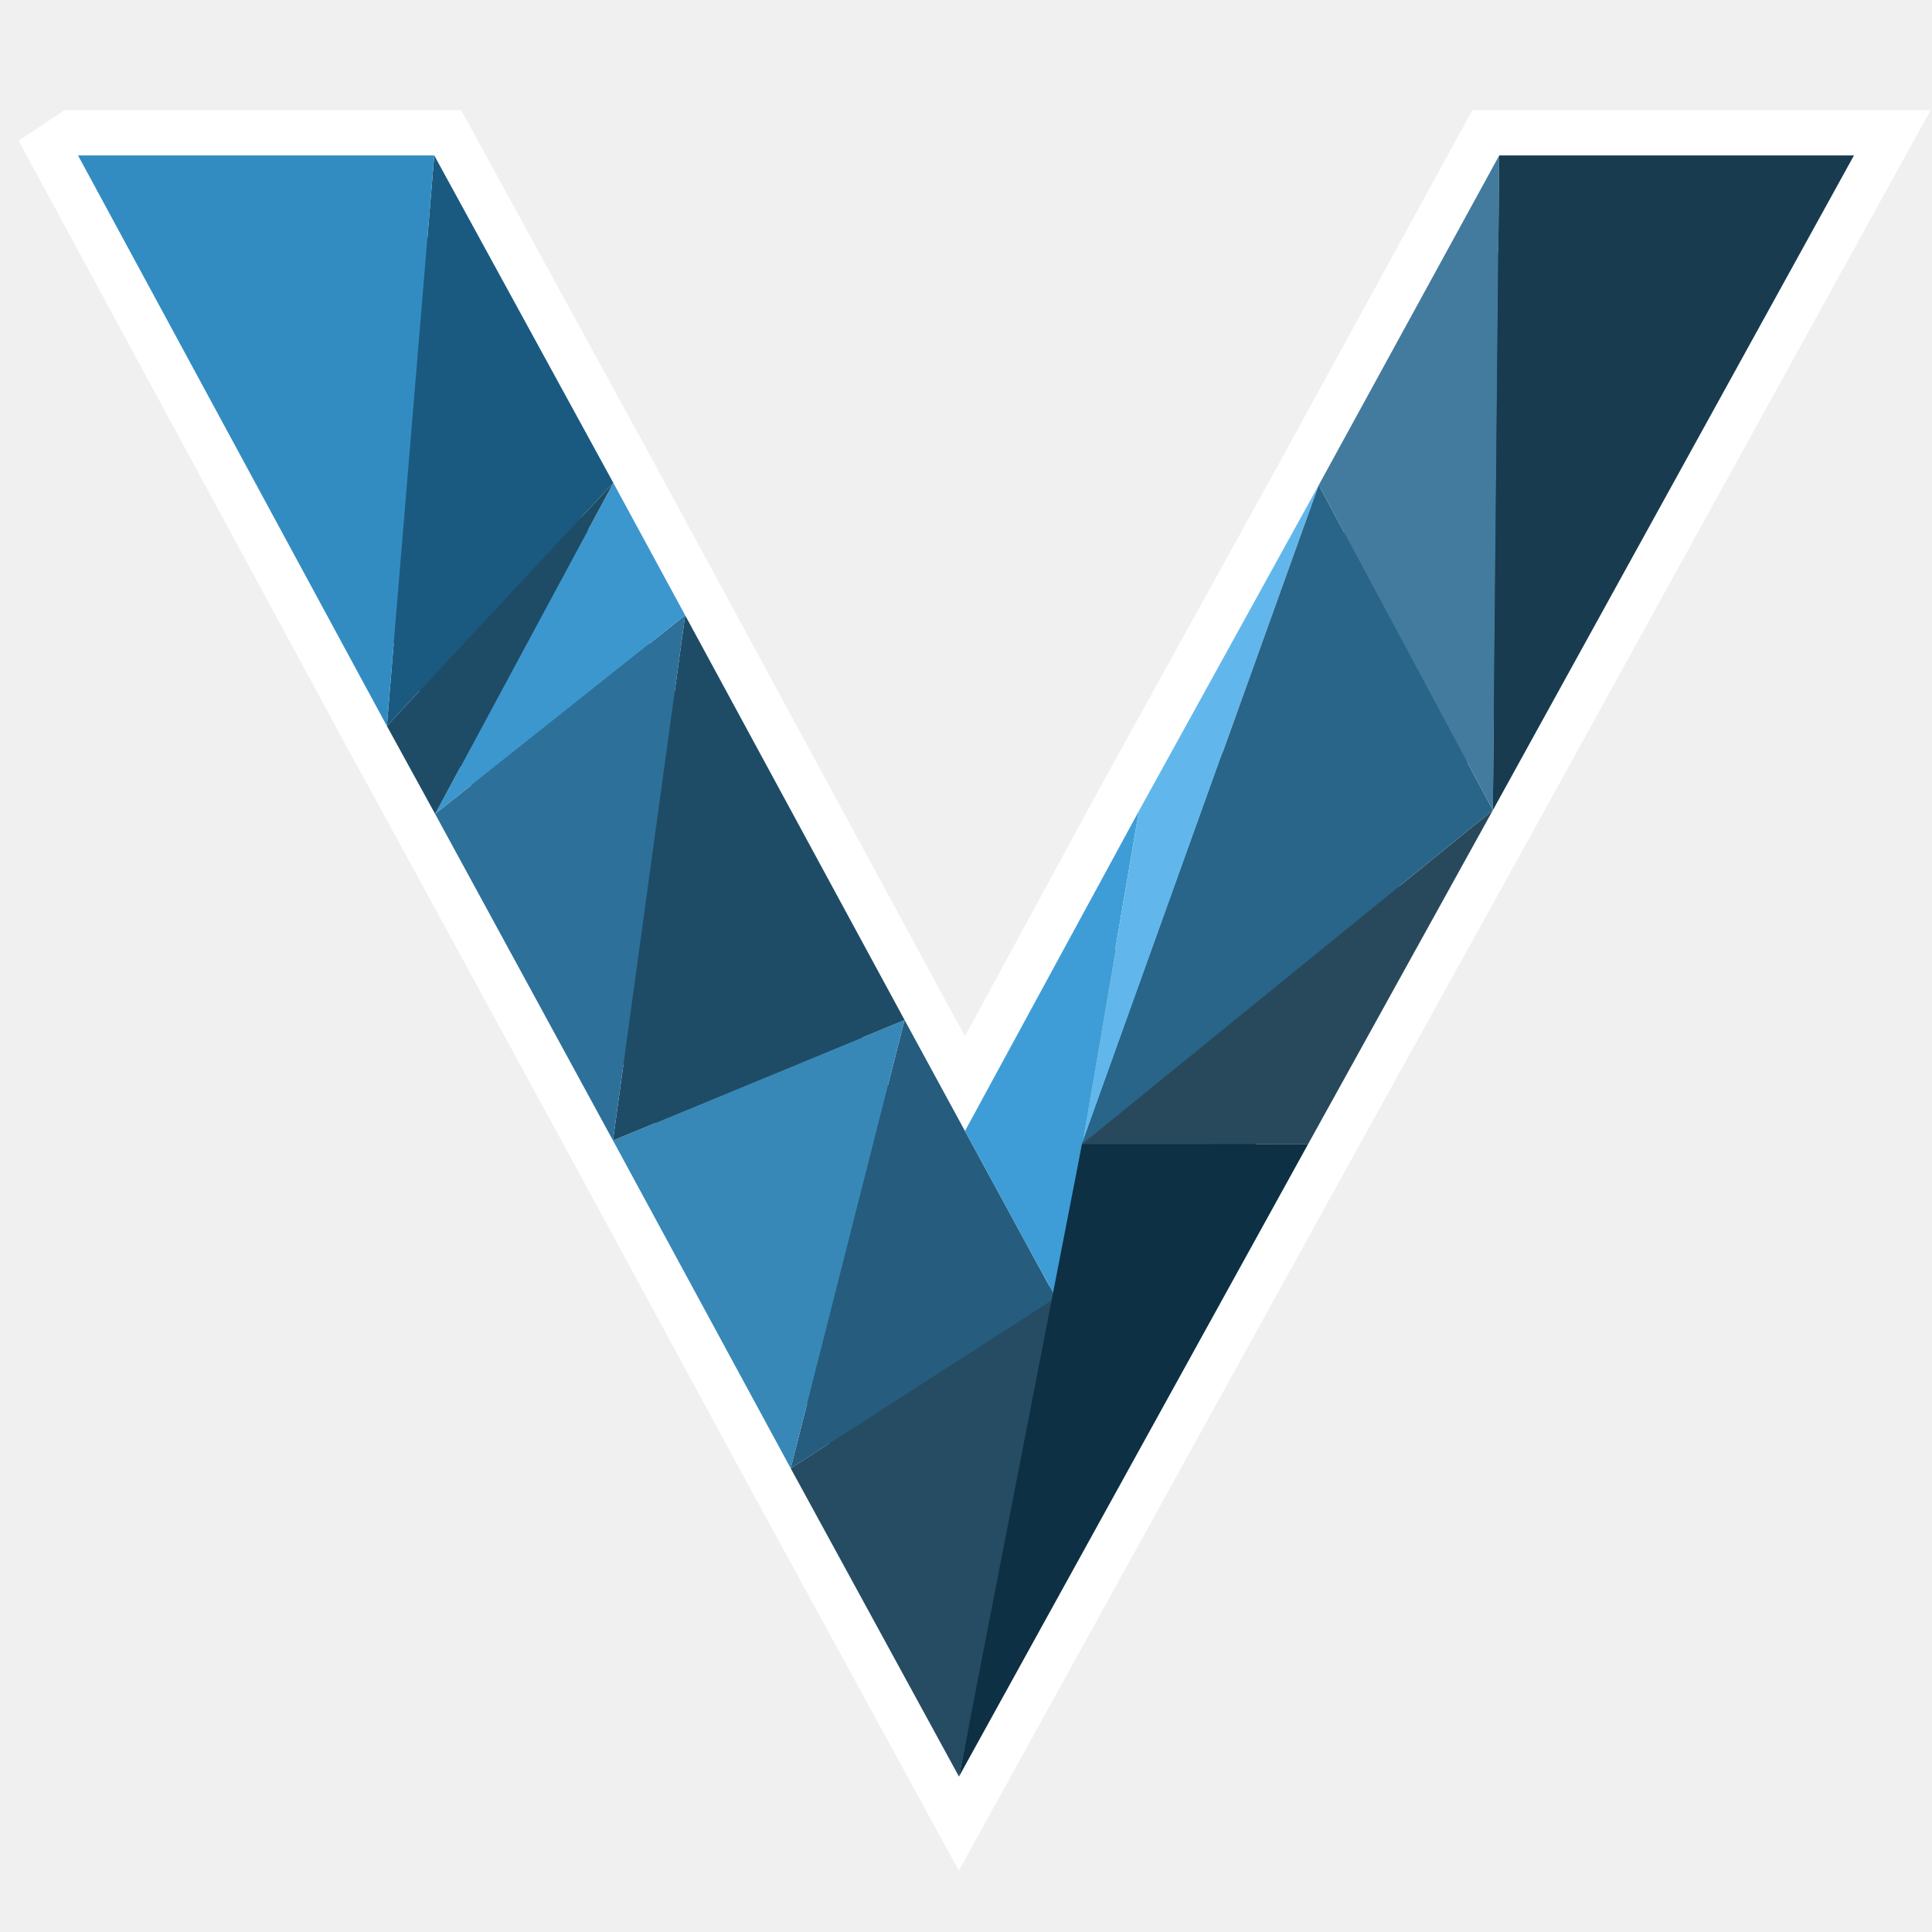
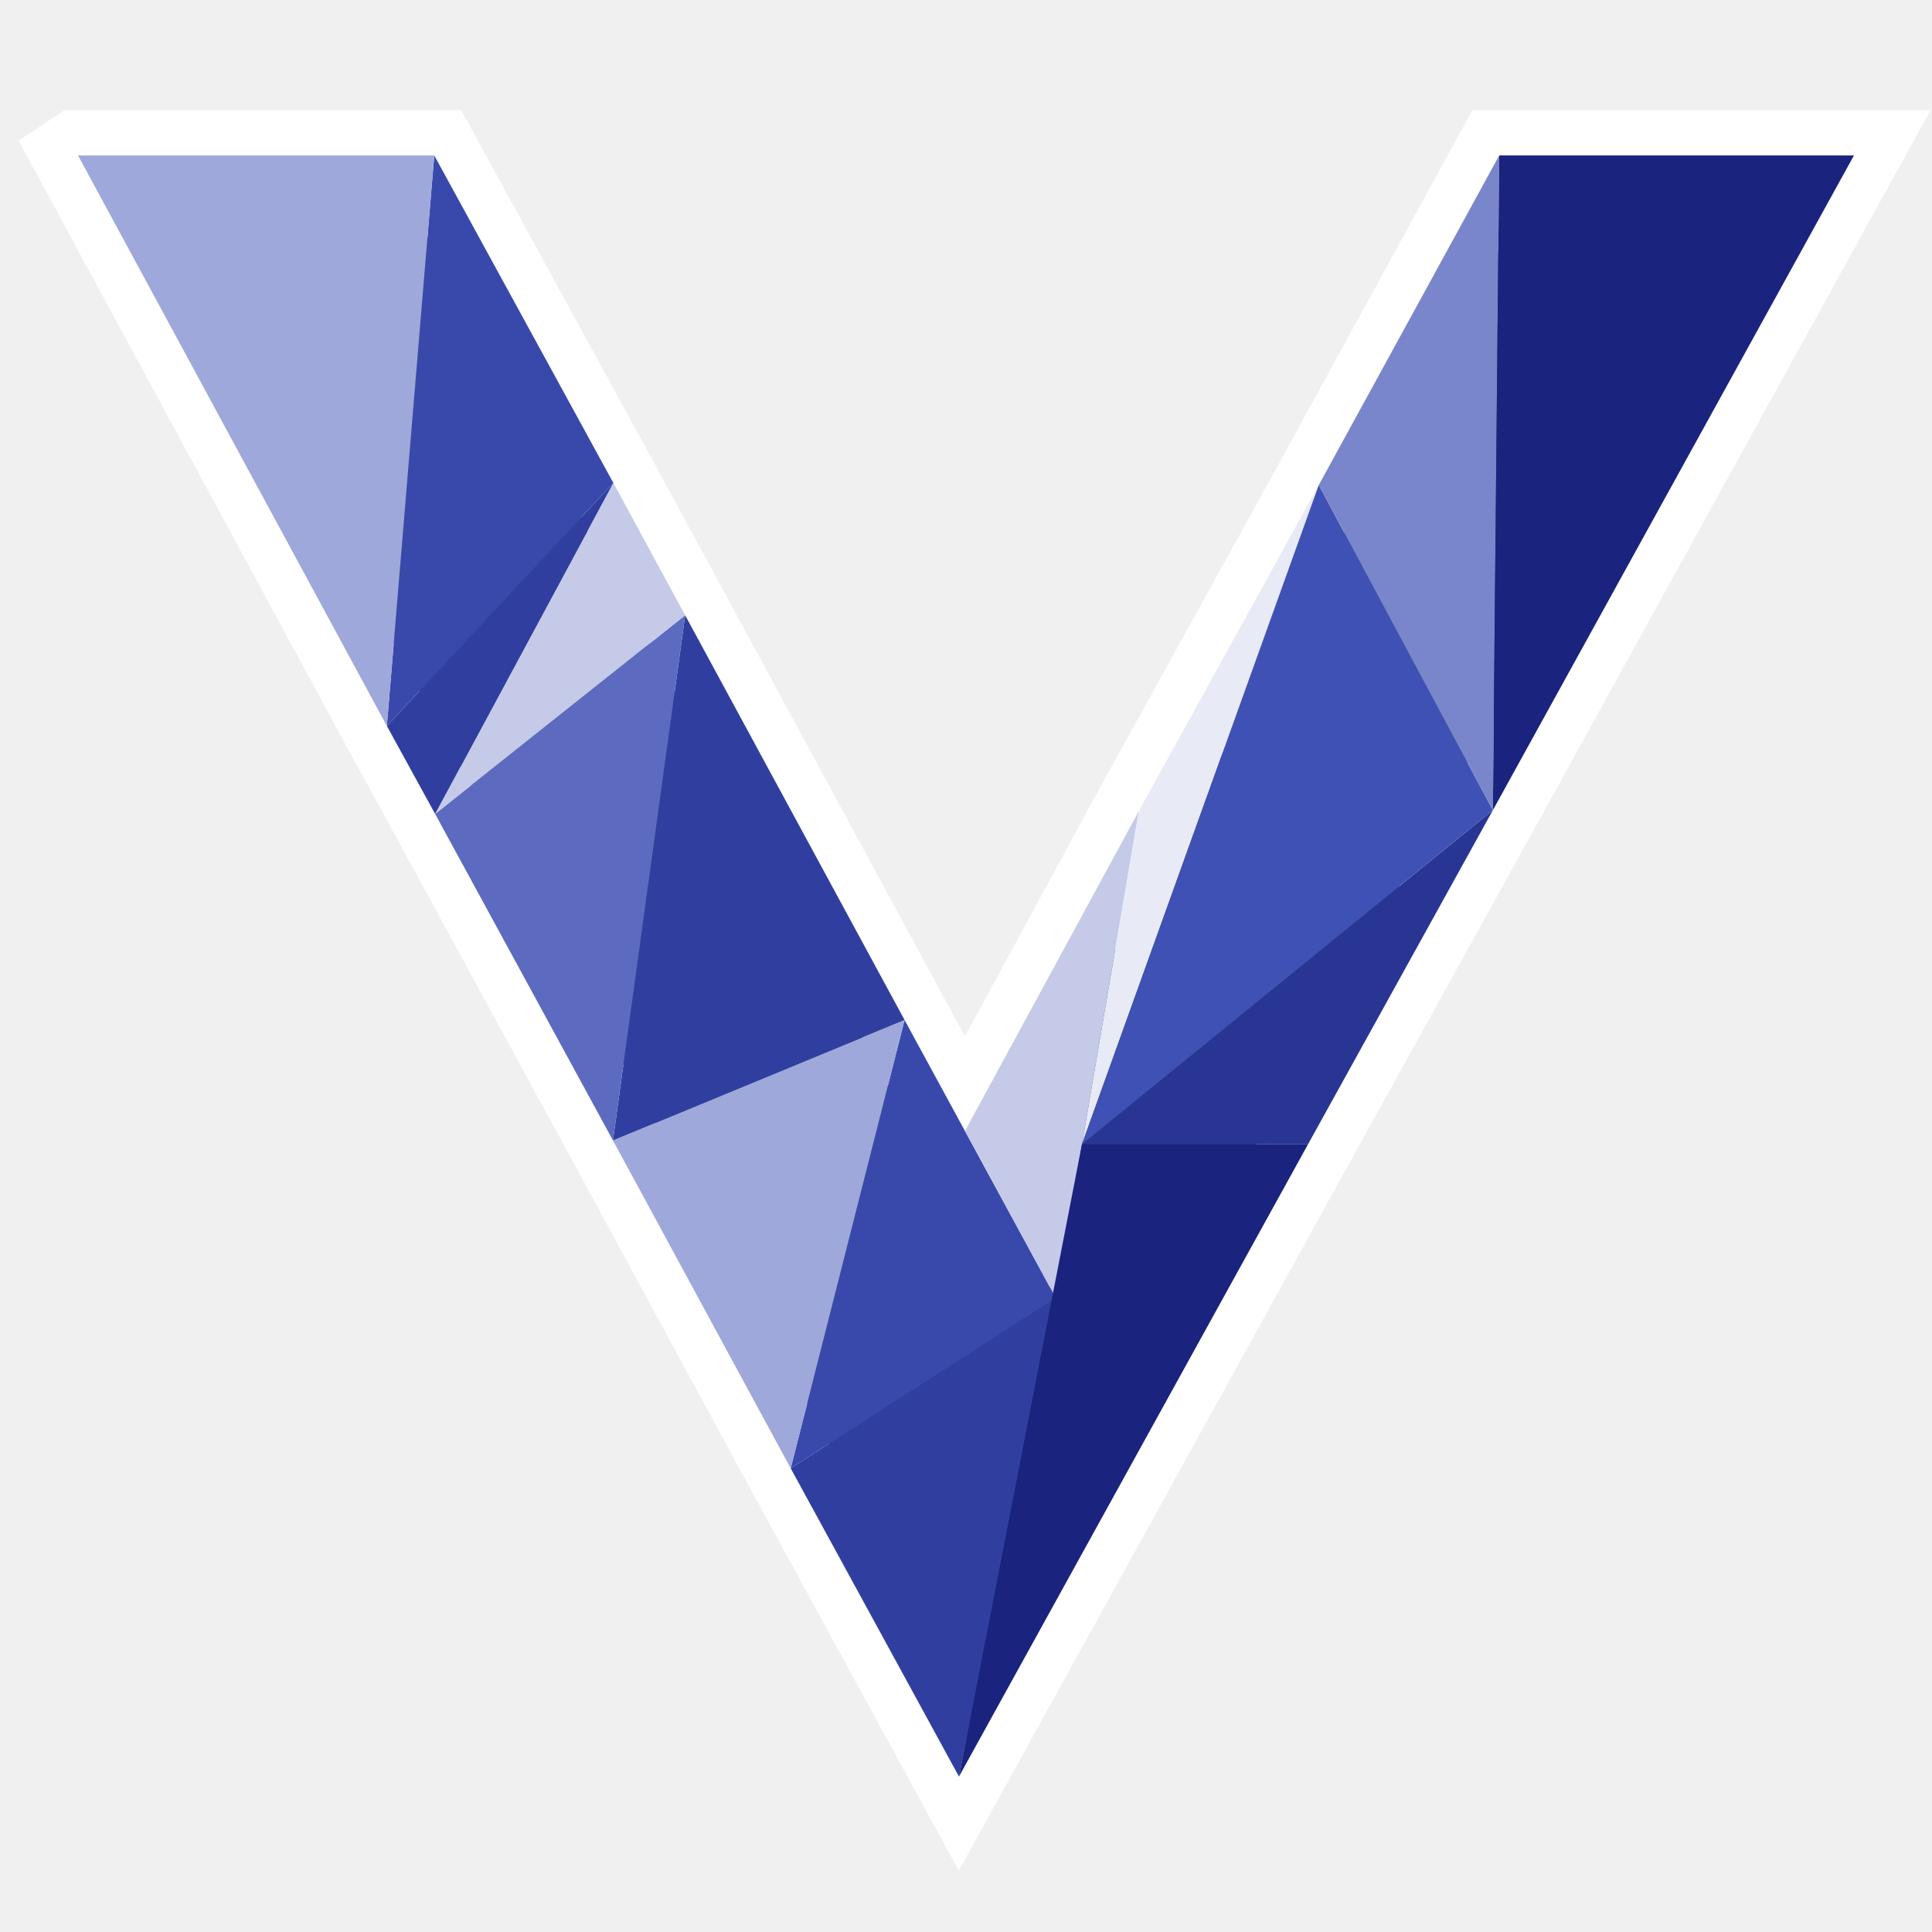
<svg xmlns="http://www.w3.org/2000/svg" width="320" height="320" viewBox="0 0 320 320" id="svg2" version="1.1">
  <defs id="defs4">
    </defs>
  <g id="layer1" transform="translate(-208.6562,-344.4375)">
    <path style="fill:#254c63;fill-opacity:1;stroke:#ffffff;stroke-width:15;stroke-miterlimit:4;stroke-opacity:1;stroke-dasharray:none" d="m 221.594,370.188 51.156,94.5 7.969,14.562 29.469,54.094 29.438,54.281 27.875,51.062 57.844,-104.781 30.594,-55.281 59.781,-108.438 -58.75,0 -29.875,54.594 -29.812,53.969 -28.781,53 14,25.812 -24.031,-44.188 -36.312,-67.031 -11.906,-21.938 -29.656,-54.219 -59,0 z" id="path5073-3" />
    <g id="g5609" transform="translate(0.36333,-10.16432)">
-       <path id="path5073" d="m 367.128,648.859 -27.871,-51.057 43.912,-28.312 z" style="fill:#254c63;fill-opacity:1;stroke:none" />
-       <path id="path5075" d="m 358.119,523.546 -18.861,74.256 43.893,-28.238 z" style="fill:#265c7d;fill-opacity:1;stroke:none" />
-       <path id="path5077" d="M 339.258,597.802 309.82,543.496 358.119,523.546 z" style="fill:#3788b7;fill-opacity:1;stroke:none" />
-       <path id="path5083" d="m 321.779,456.514 -11.959,86.982 48.299,-19.951 z" style="fill:#1e4c66;fill-opacity:1;stroke:none" />
-       <path id="path5085" d="m 396.928,488.926 -28.807,53.006 15.03,27.632 z" style="fill:#3e9dd7;fill-opacity:1;stroke:none" />
-       <path id="path5087" d="m 309.82,543.496 -29.458,-54.082 41.417,-32.9 z" style="fill:#2d709a;fill-opacity:1;stroke:none" />
-       <path id="path5089" d="m 424.967,544.084 -37.465,0.031 68.058,-55.32 z" style="fill:#28495c;fill-opacity:1;stroke:none" />
-       <path id="path5097" d="m 309.883,434.588 -29.521,54.826 41.417,-32.9 z" style="fill:#3c97ce;fill-opacity:1;stroke:none" />
-       <path id="path5099" d="m 426.721,434.945 -29.793,53.981 -9.426,55.189 z" style="fill:#61b7eb;fill-opacity:1;stroke:none" />
-       <path id="path5101" d="m 280.362,489.414 -7.991,-14.569 37.512,-40.258 z" style="fill:#1e4c66;fill-opacity:1;stroke:none" />
-       <path id="path5103" d="m 387.502,544.115 39.219,-109.17 28.839,53.85 z" style="fill:#296589;fill-opacity:1;stroke:none" />
-       <path id="path5115" d="m 280.22,380.345 -7.849,94.501 37.512,-40.258 z" style="fill:#1a5a81;fill-opacity:1;stroke:none" />
-       <path id="path5117" d="m 456.614,380.345 -29.892,54.6 28.839,53.85 z" style="fill:#427b9e;fill-opacity:1;stroke:none" />
-       <path id="path5119" d="m 272.371,474.846 -51.153,-94.501 59.002,0 z" style="fill:#328cc2;fill-opacity:1;stroke:none" />
-       <path id="path5121" d="m 455.56,488.795 1.054,-108.451 58.754,0 z" style="fill:#183b4f;fill-opacity:1;stroke:none" />
-       <path id="path5079" d="M 367.128,648.859 387.502,544.115 424.967,544.084 z" style="fill:#0d3044;fill-opacity:1;stroke:none" />
+       <path id="path5073" d="m 367.128,648.859 -27.871,-51.057 43.912,-28.312 z" style="fill:#303F9F;fill-opacity:1;stroke:none" />
+       <path id="path5075" d="m 358.119,523.546 -18.861,74.256 43.893,-28.238 z" style="fill:#3949AB;fill-opacity:1;stroke:none" />
+       <path id="path5077" d="M 339.258,597.802 309.82,543.496 358.119,523.546 z" style="fill:#9FA8DA;fill-opacity:1;stroke:none" />
+       <path id="path5083" d="m 321.779,456.514 -11.959,86.982 48.299,-19.951 z" style="fill:#303F9F;fill-opacity:1;stroke:none" />
+       <path id="path5085" d="m 396.928,488.926 -28.807,53.006 15.03,27.632 z" style="fill:#C5CAE9;fill-opacity:1;stroke:none" />
+       <path id="path5087" d="m 309.82,543.496 -29.458,-54.082 41.417,-32.9 z" style="fill:#5C6BC0;fill-opacity:1;stroke:none" />
+       <path id="path5089" d="m 424.967,544.084 -37.465,0.031 68.058,-55.32 z" style="fill:#283593;fill-opacity:1;stroke:none" />
+       <path id="path5097" d="m 309.883,434.588 -29.521,54.826 41.417,-32.9 z" style="fill:#C5CAE9;fill-opacity:1;stroke:none" />
+       <path id="path5099" d="m 426.721,434.945 -29.793,53.981 -9.426,55.189 z" style="fill:#E8EAF6;fill-opacity:1;stroke:none" />
+       <path id="path5101" d="m 280.362,489.414 -7.991,-14.569 37.512,-40.258 z" style="fill:#303F9F;fill-opacity:1;stroke:none" />
+       <path id="path5103" d="m 387.502,544.115 39.219,-109.17 28.839,53.85 z" style="fill:#3F51B5;fill-opacity:1;stroke:none" />
+       <path id="path5115" d="m 280.22,380.345 -7.849,94.501 37.512,-40.258 z" style="fill:#3949AB;fill-opacity:1;stroke:none" />
+       <path id="path5117" d="m 456.614,380.345 -29.892,54.6 28.839,53.85 z" style="fill:#7986CB;fill-opacity:1;stroke:none" />
+       <path id="path5119" d="m 272.371,474.846 -51.153,-94.501 59.002,0 z" style="fill:#9FA8DA;fill-opacity:1;stroke:none" />
+       <path id="path5121" d="m 455.56,488.795 1.054,-108.451 58.754,0 z" style="fill:#1A237E;fill-opacity:1;stroke:none" />
+       <path id="path5079" d="M 367.128,648.859 387.502,544.115 424.967,544.084 z" style="fill:#1A237E;fill-opacity:1;stroke:none" />
    </g>
  </g>
</svg>
